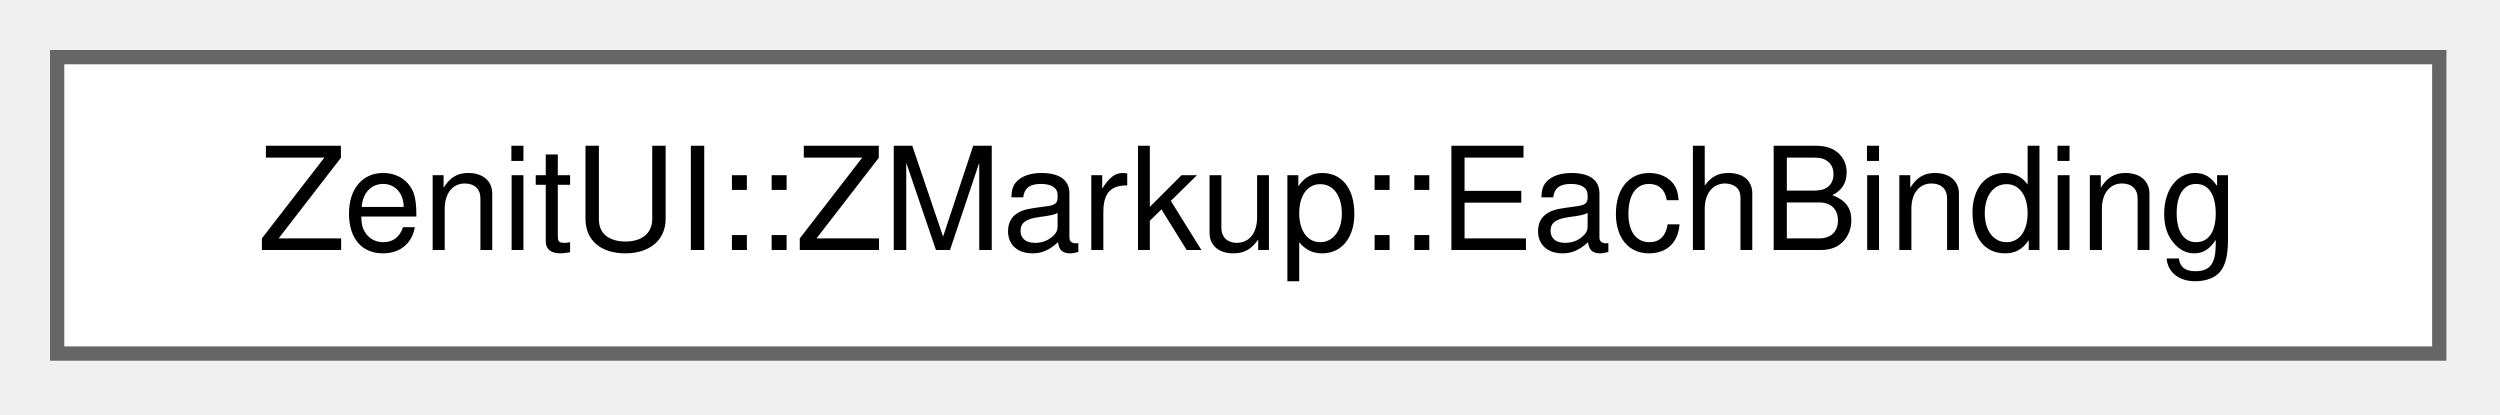
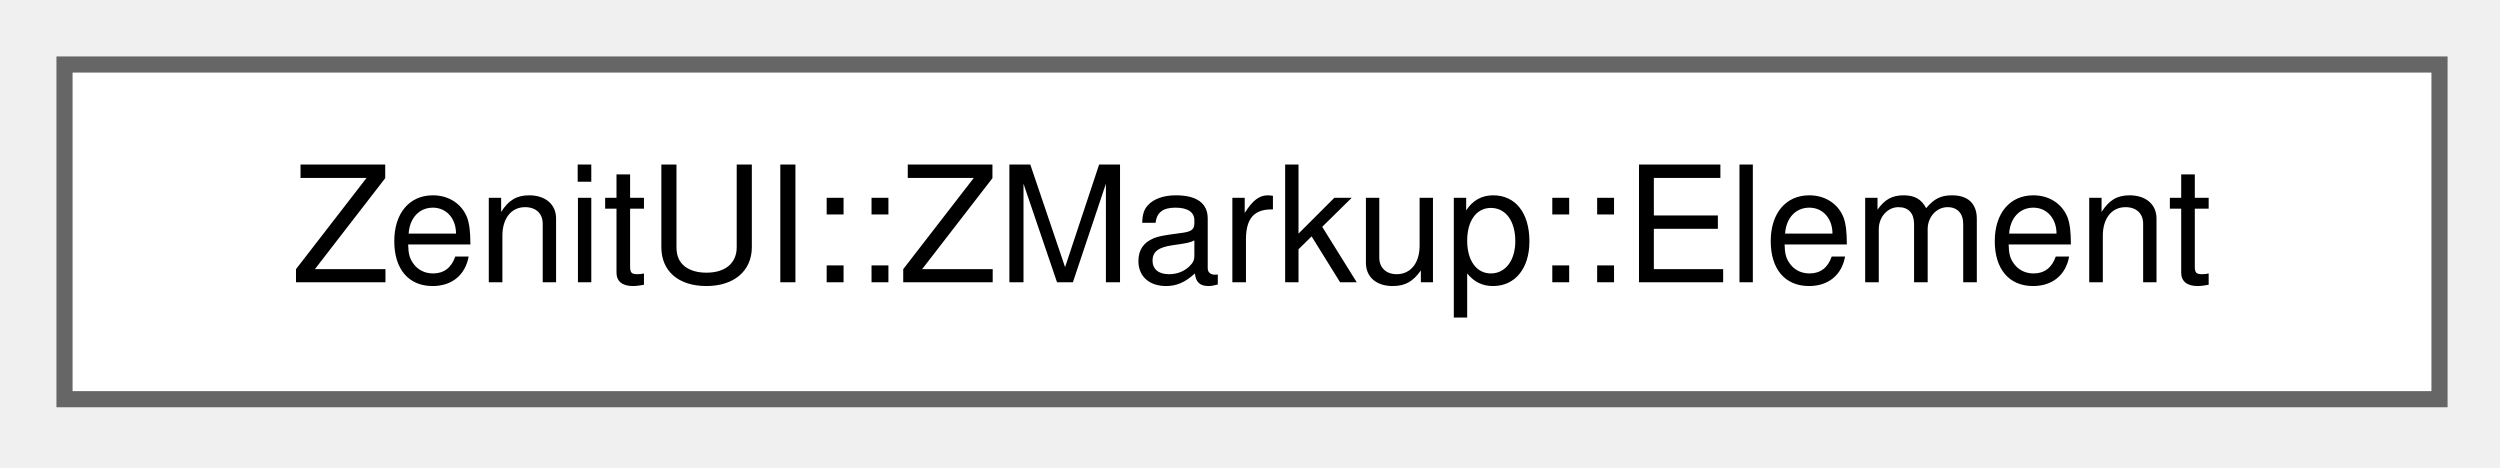
- <svg xmlns="http://www.w3.org/2000/svg" xmlns:xlink="http://www.w3.org/1999/xlink" width="175pt" height="29pt" viewBox="0.00 0.00 175.00 29.00">
+ <svg xmlns="http://www.w3.org/2000/svg" xmlns:xlink="http://www.w3.org/1999/xlink" width="155pt" height="29pt" viewBox="0.00 0.00 155.00 29.00">
  <g id="graph0" class="graph" transform="scale(1 1) rotate(0) translate(4 24.75)">
    <g id="Node000000" class="node">
      <g id="a_Node000000">
-         <a xlink:href="structZenitUI_1_1ZMarkup_1_1EachBinding.html" target="_top" xlink:title="Runtime state for a structural Each@ref prefab=&quot;...&quot; slice.">
-           <polygon fill="white" stroke="#666666" points="166.75,-20.75 0,-20.75 0,0 166.75,0 166.75,-20.75" />
-           <text xml:space="preserve" text-anchor="middle" x="83.38" y="-7.25" font-family="Helvetica,sans-Serif" font-size="10.00">ZenitUI::ZMarkup::EachBinding</text>
+         <a xlink:href="structZenitUI_1_1ZMarkup_1_1Element.html" target="_top" xlink:title="Parsed representation of one markup node.">
+           <polygon fill="white" stroke="#666666" points="147.25,-20.75 0,-20.75 0,0 147.25,0 147.25,-20.75" />
+           <text xml:space="preserve" text-anchor="middle" x="73.62" y="-7.25" font-family="Helvetica,sans-Serif" font-size="10.00">ZenitUI::ZMarkup::Element</text>
        </a>
      </g>
    </g>
  </g>
</svg>
